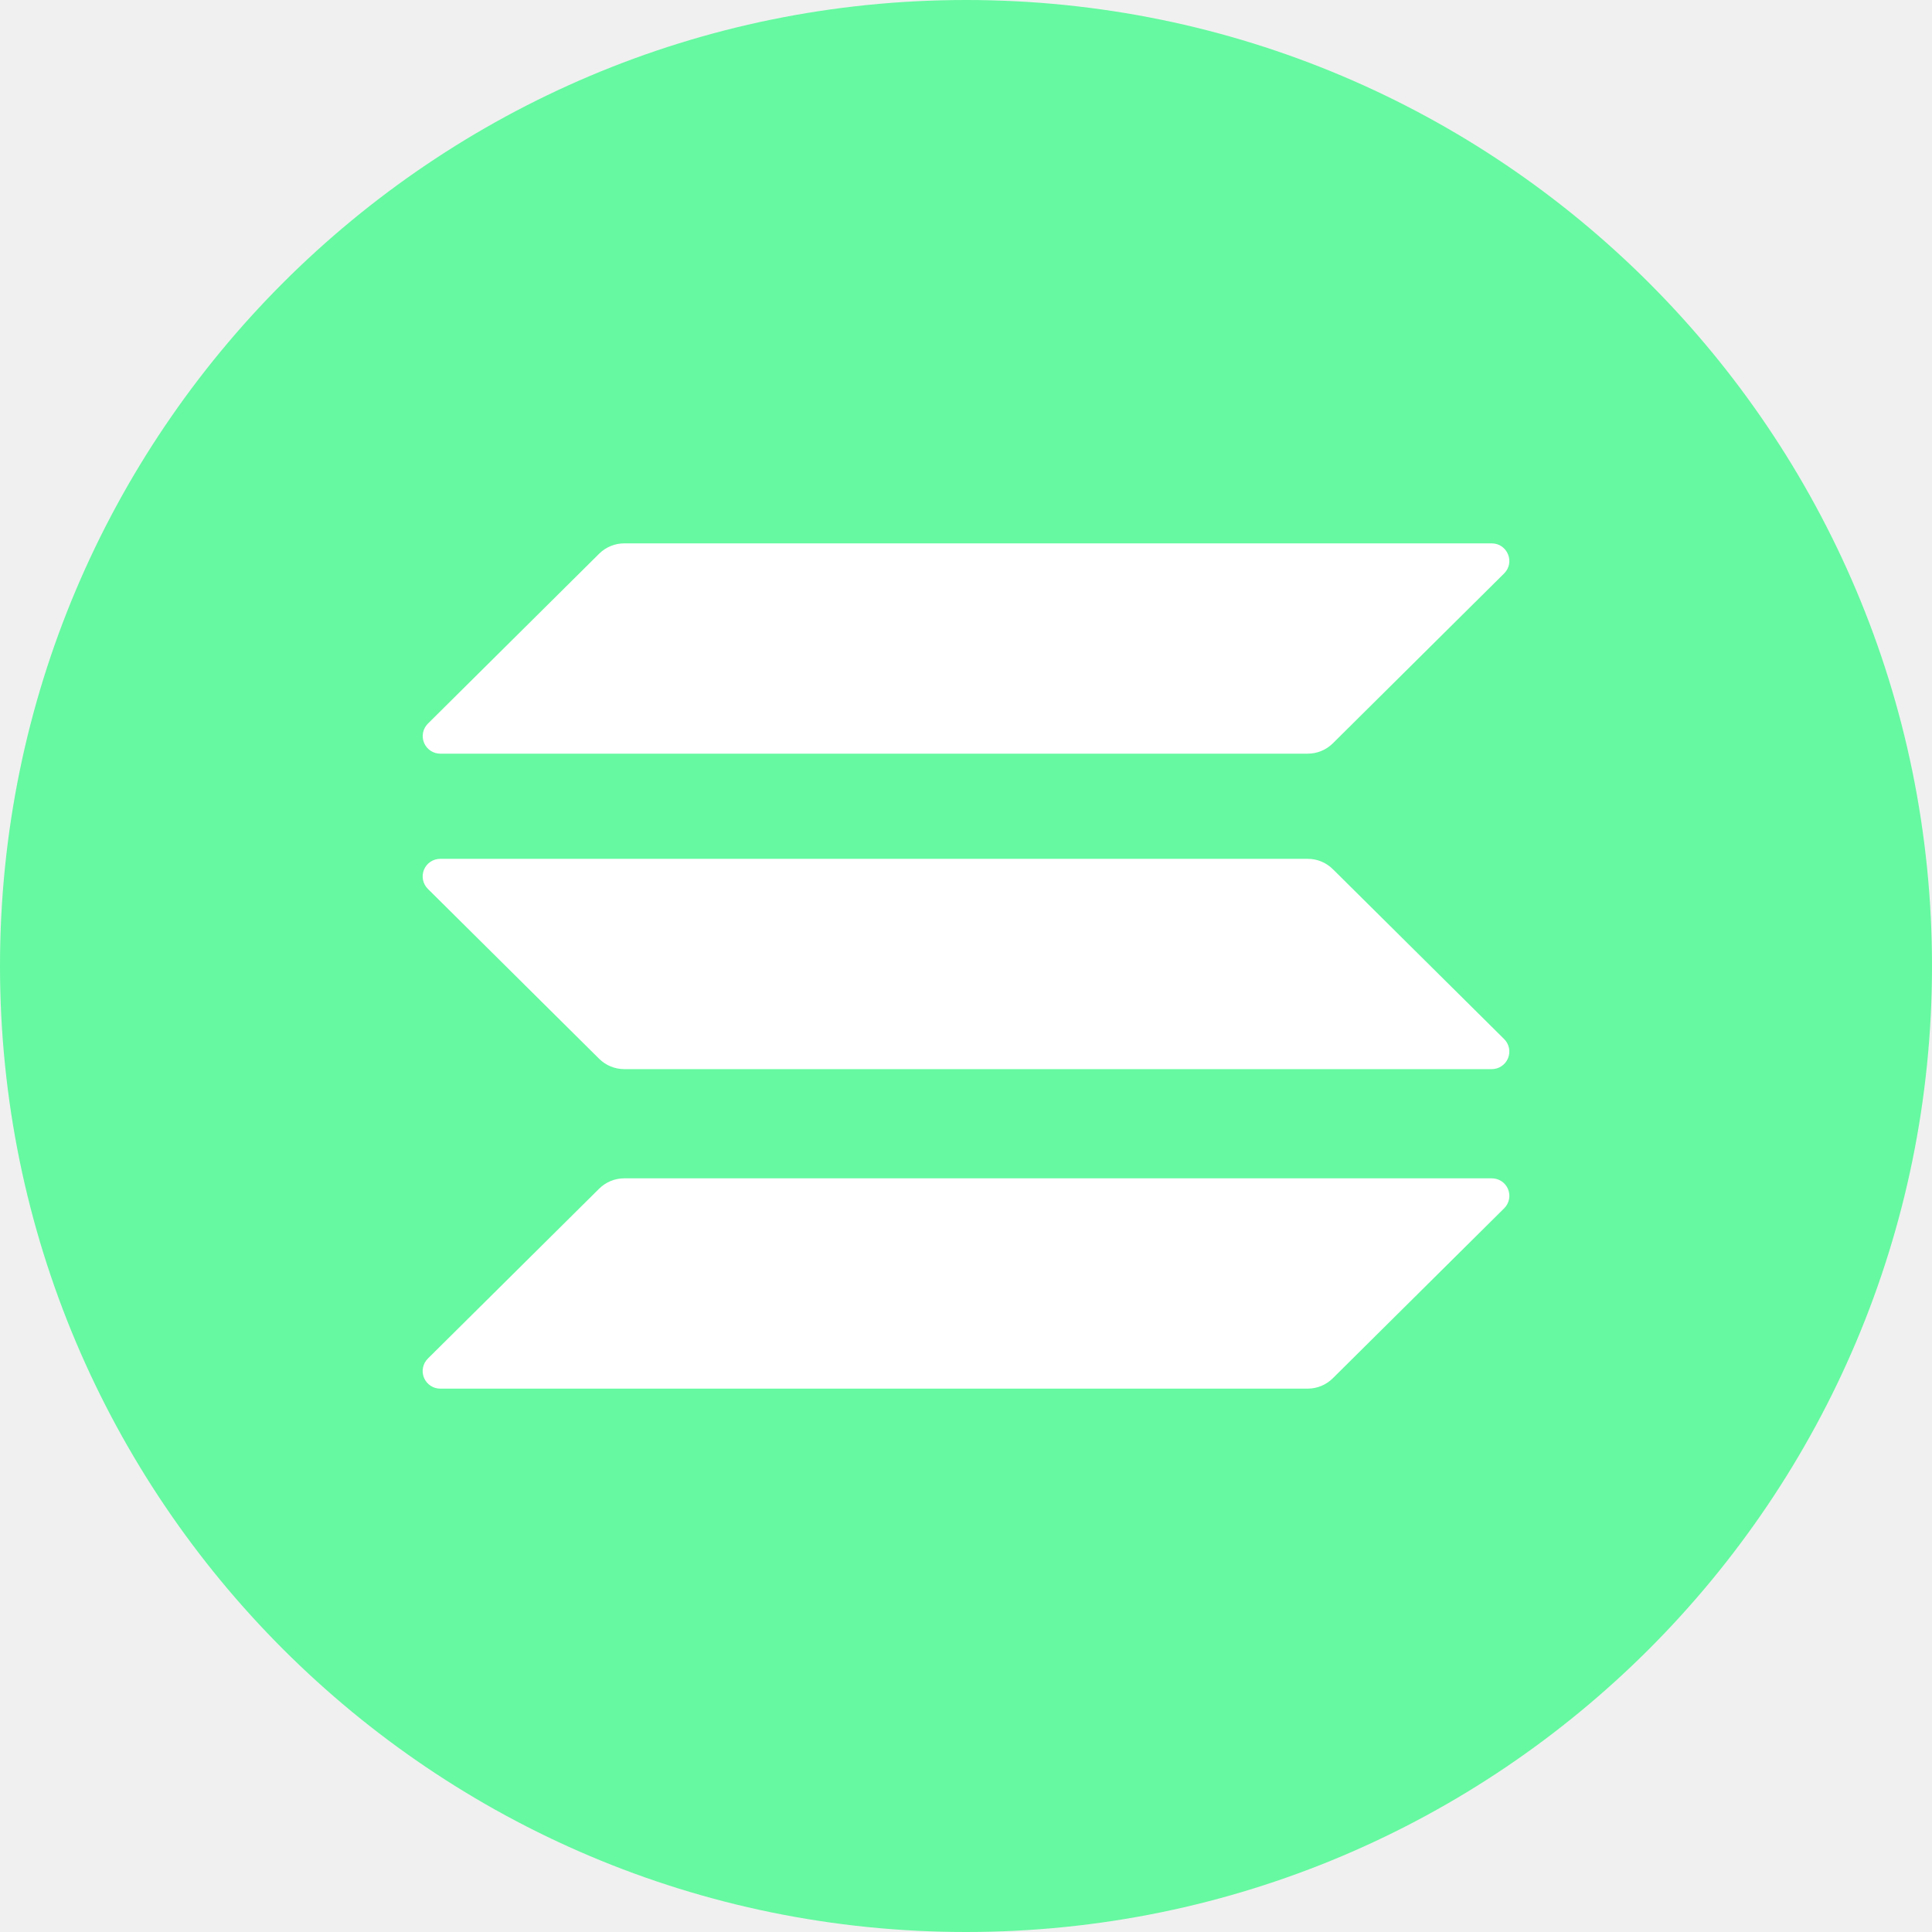
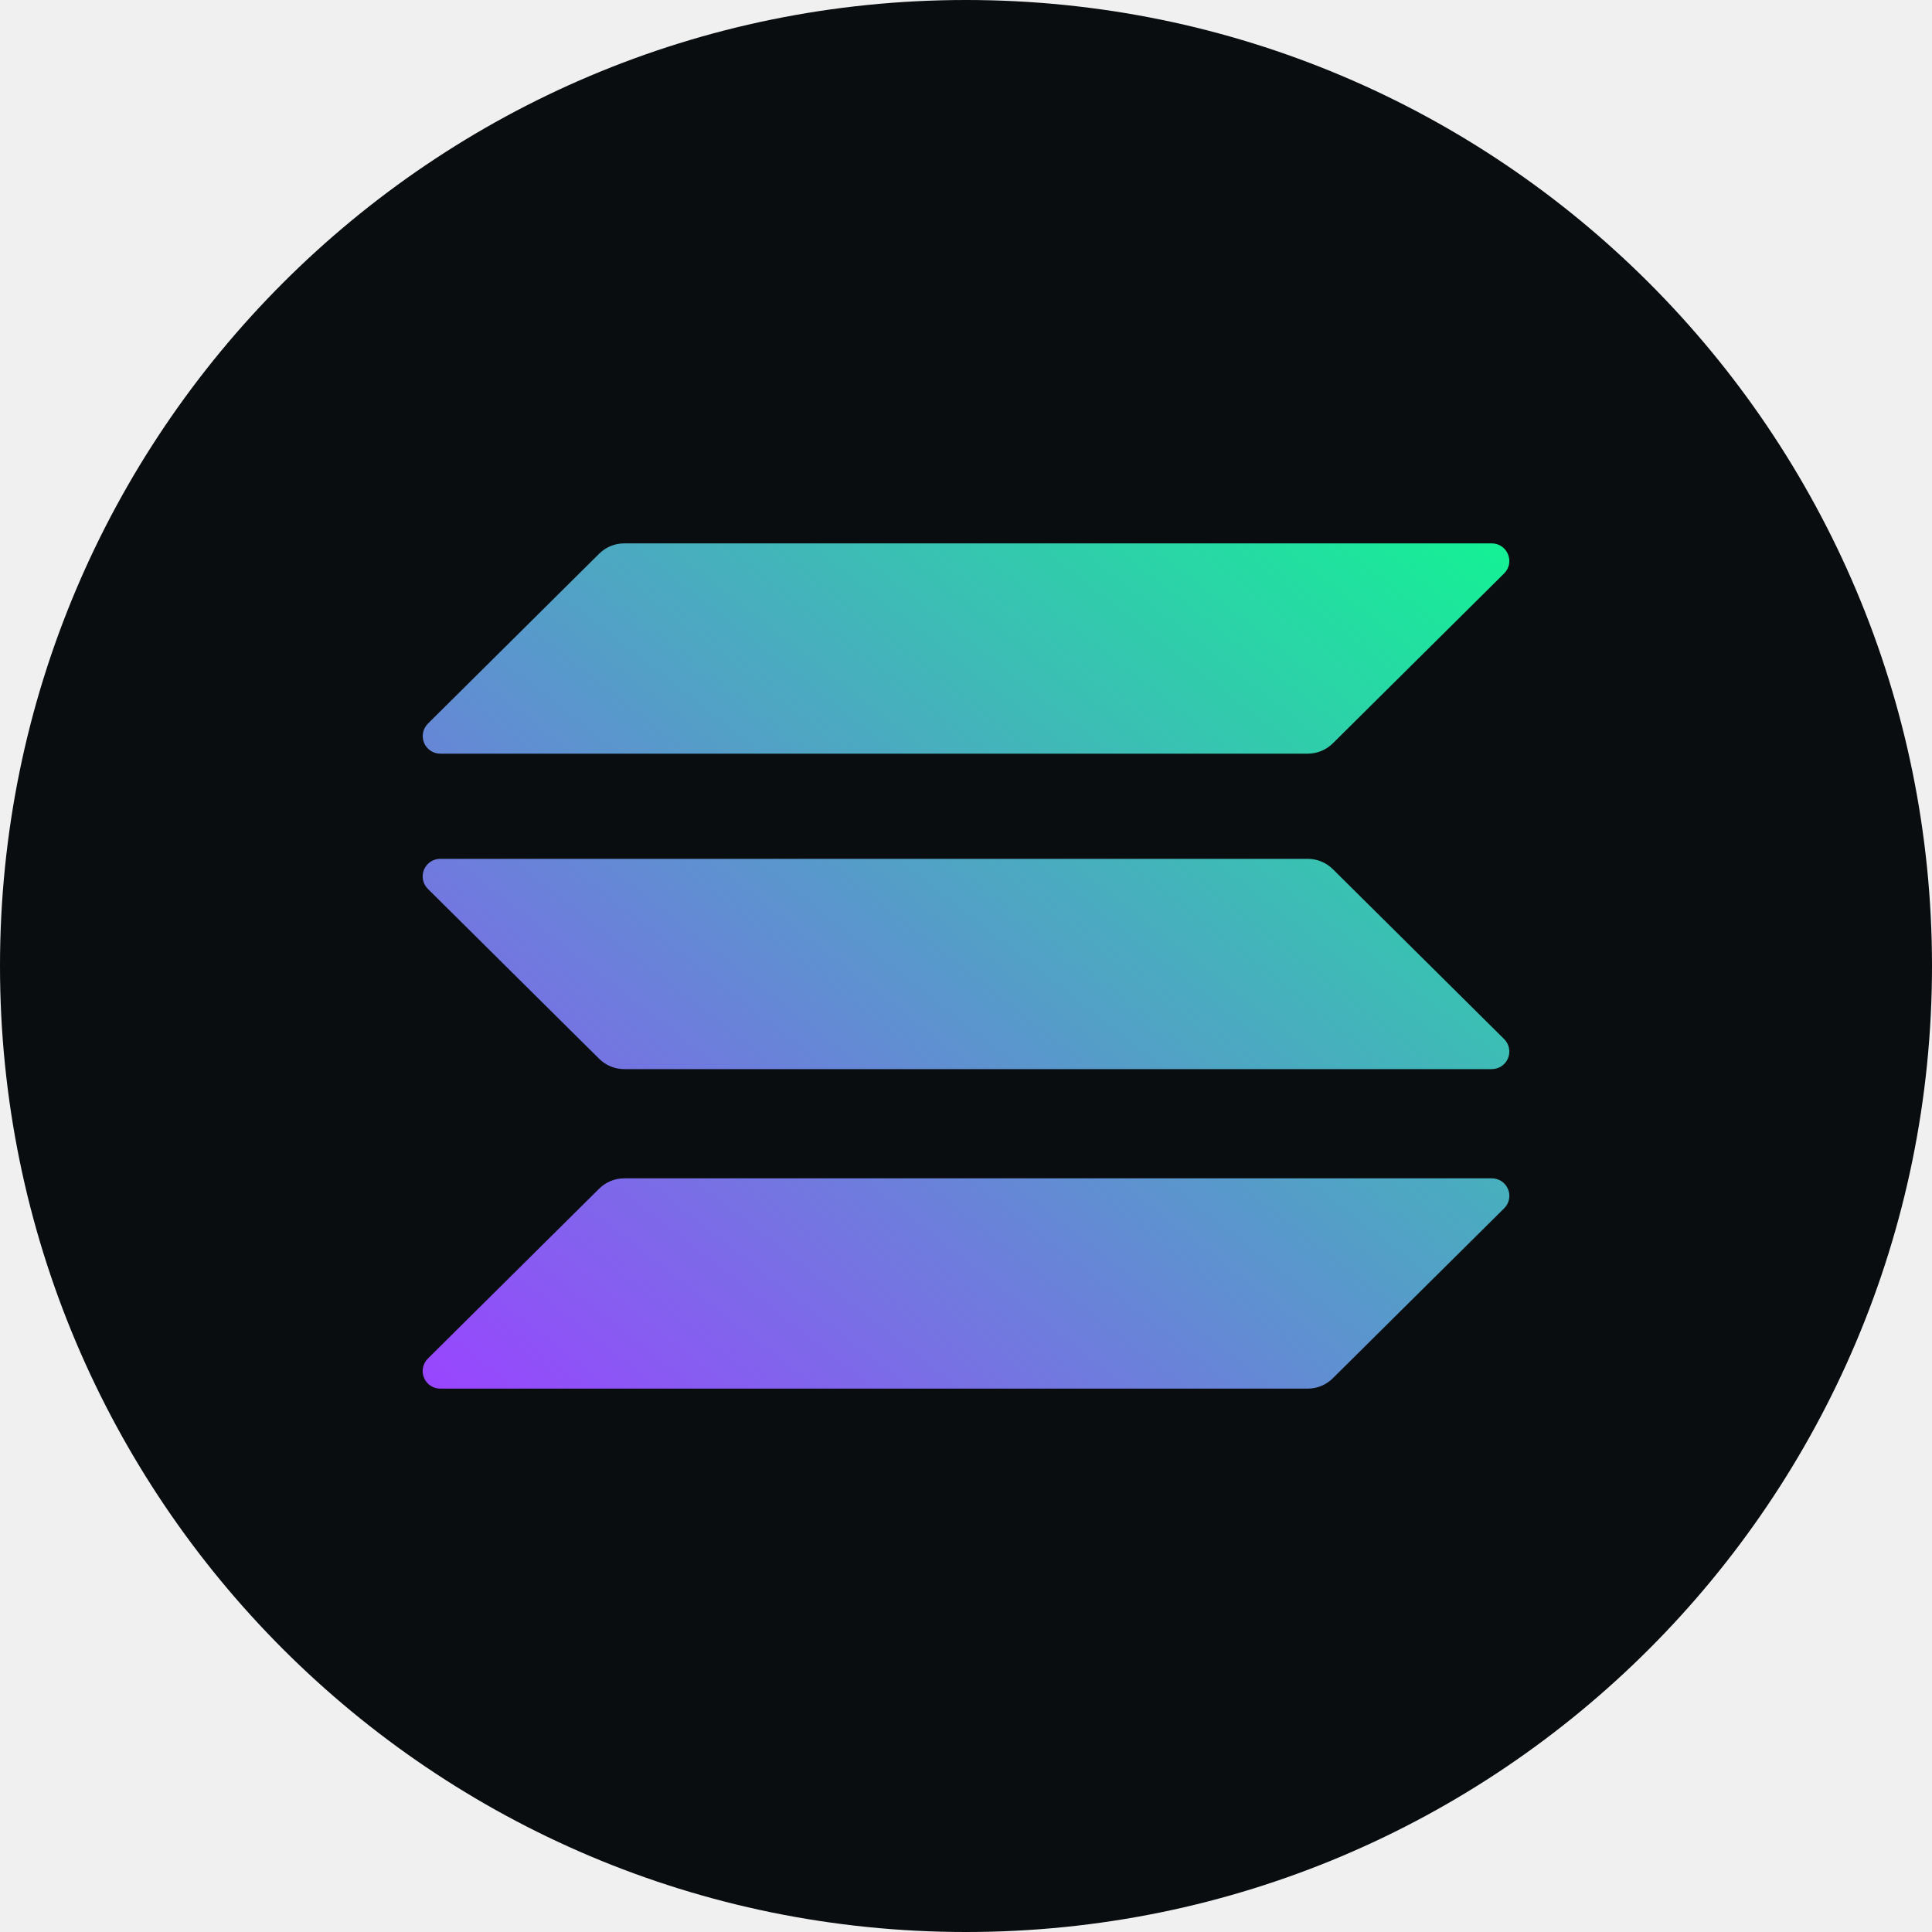
<svg xmlns="http://www.w3.org/2000/svg" width="32" height="32" viewBox="0 0 32 32">
+   <defs>
+     <linearGradient id="sol-brand" x1="0" y1="1" x2="1" y2="0">
+       <stop offset="0%" stop-color="#9945ff" />
+       <stop offset="100%" stop-color="#14f195" />
+     </linearGradient>
+   </defs>
  <g fill="none">
-     <circle fill="#66F9A1" cx="16" cy="16" r="16" />
-     <path d="M9.925 19.687a.59.59 0 01.415-.17h14.366a.29.29 0 01.207.497l-2.838 2.815a.59.59 0 01-.415.171H7.294a.291.291 0 01-.207-.498l2.838-2.815zm0-10.517A.59.59 0 0110.34 9h14.366c.261 0 .392.314.207.498l-2.838 2.815a.59.59 0 01-.415.17H7.294a.291.291 0 01-.207-.497L9.925 9.17zm12.15 5.225a.59.59 0 00-.415-.17H7.294a.291.291 0 00-.207.498l2.838 2.815c.11.109.26.17.415.17h14.366a.291.291 0 00.207-.498l-2.838-2.815z" fill="#FFF" />
+     <circle fill="#090d0f" cx="16" cy="16" r="16" />
+     <path d="M9.925 19.687a.59.59 0 01.415-.17h14.366a.29.29 0 01.207.497l-2.838 2.815a.59.59 0 01-.415.171H7.294a.291.291 0 01-.207-.498l2.838-2.815zm0-10.517A.59.59 0 0110.34 9h14.366c.261 0 .392.314.207.498l-2.838 2.815a.59.59 0 01-.415.17H7.294a.291.291 0 01-.207-.497L9.925 9.17zm12.15 5.225a.59.59 0 00-.415-.17H7.294a.291.291 0 00-.207.498l2.838 2.815c.11.109.26.17.415.17h14.366a.291.291 0 00.207-.498l-2.838-2.815z" fill="url(#sol-brand)" />
  </g>
</svg>
